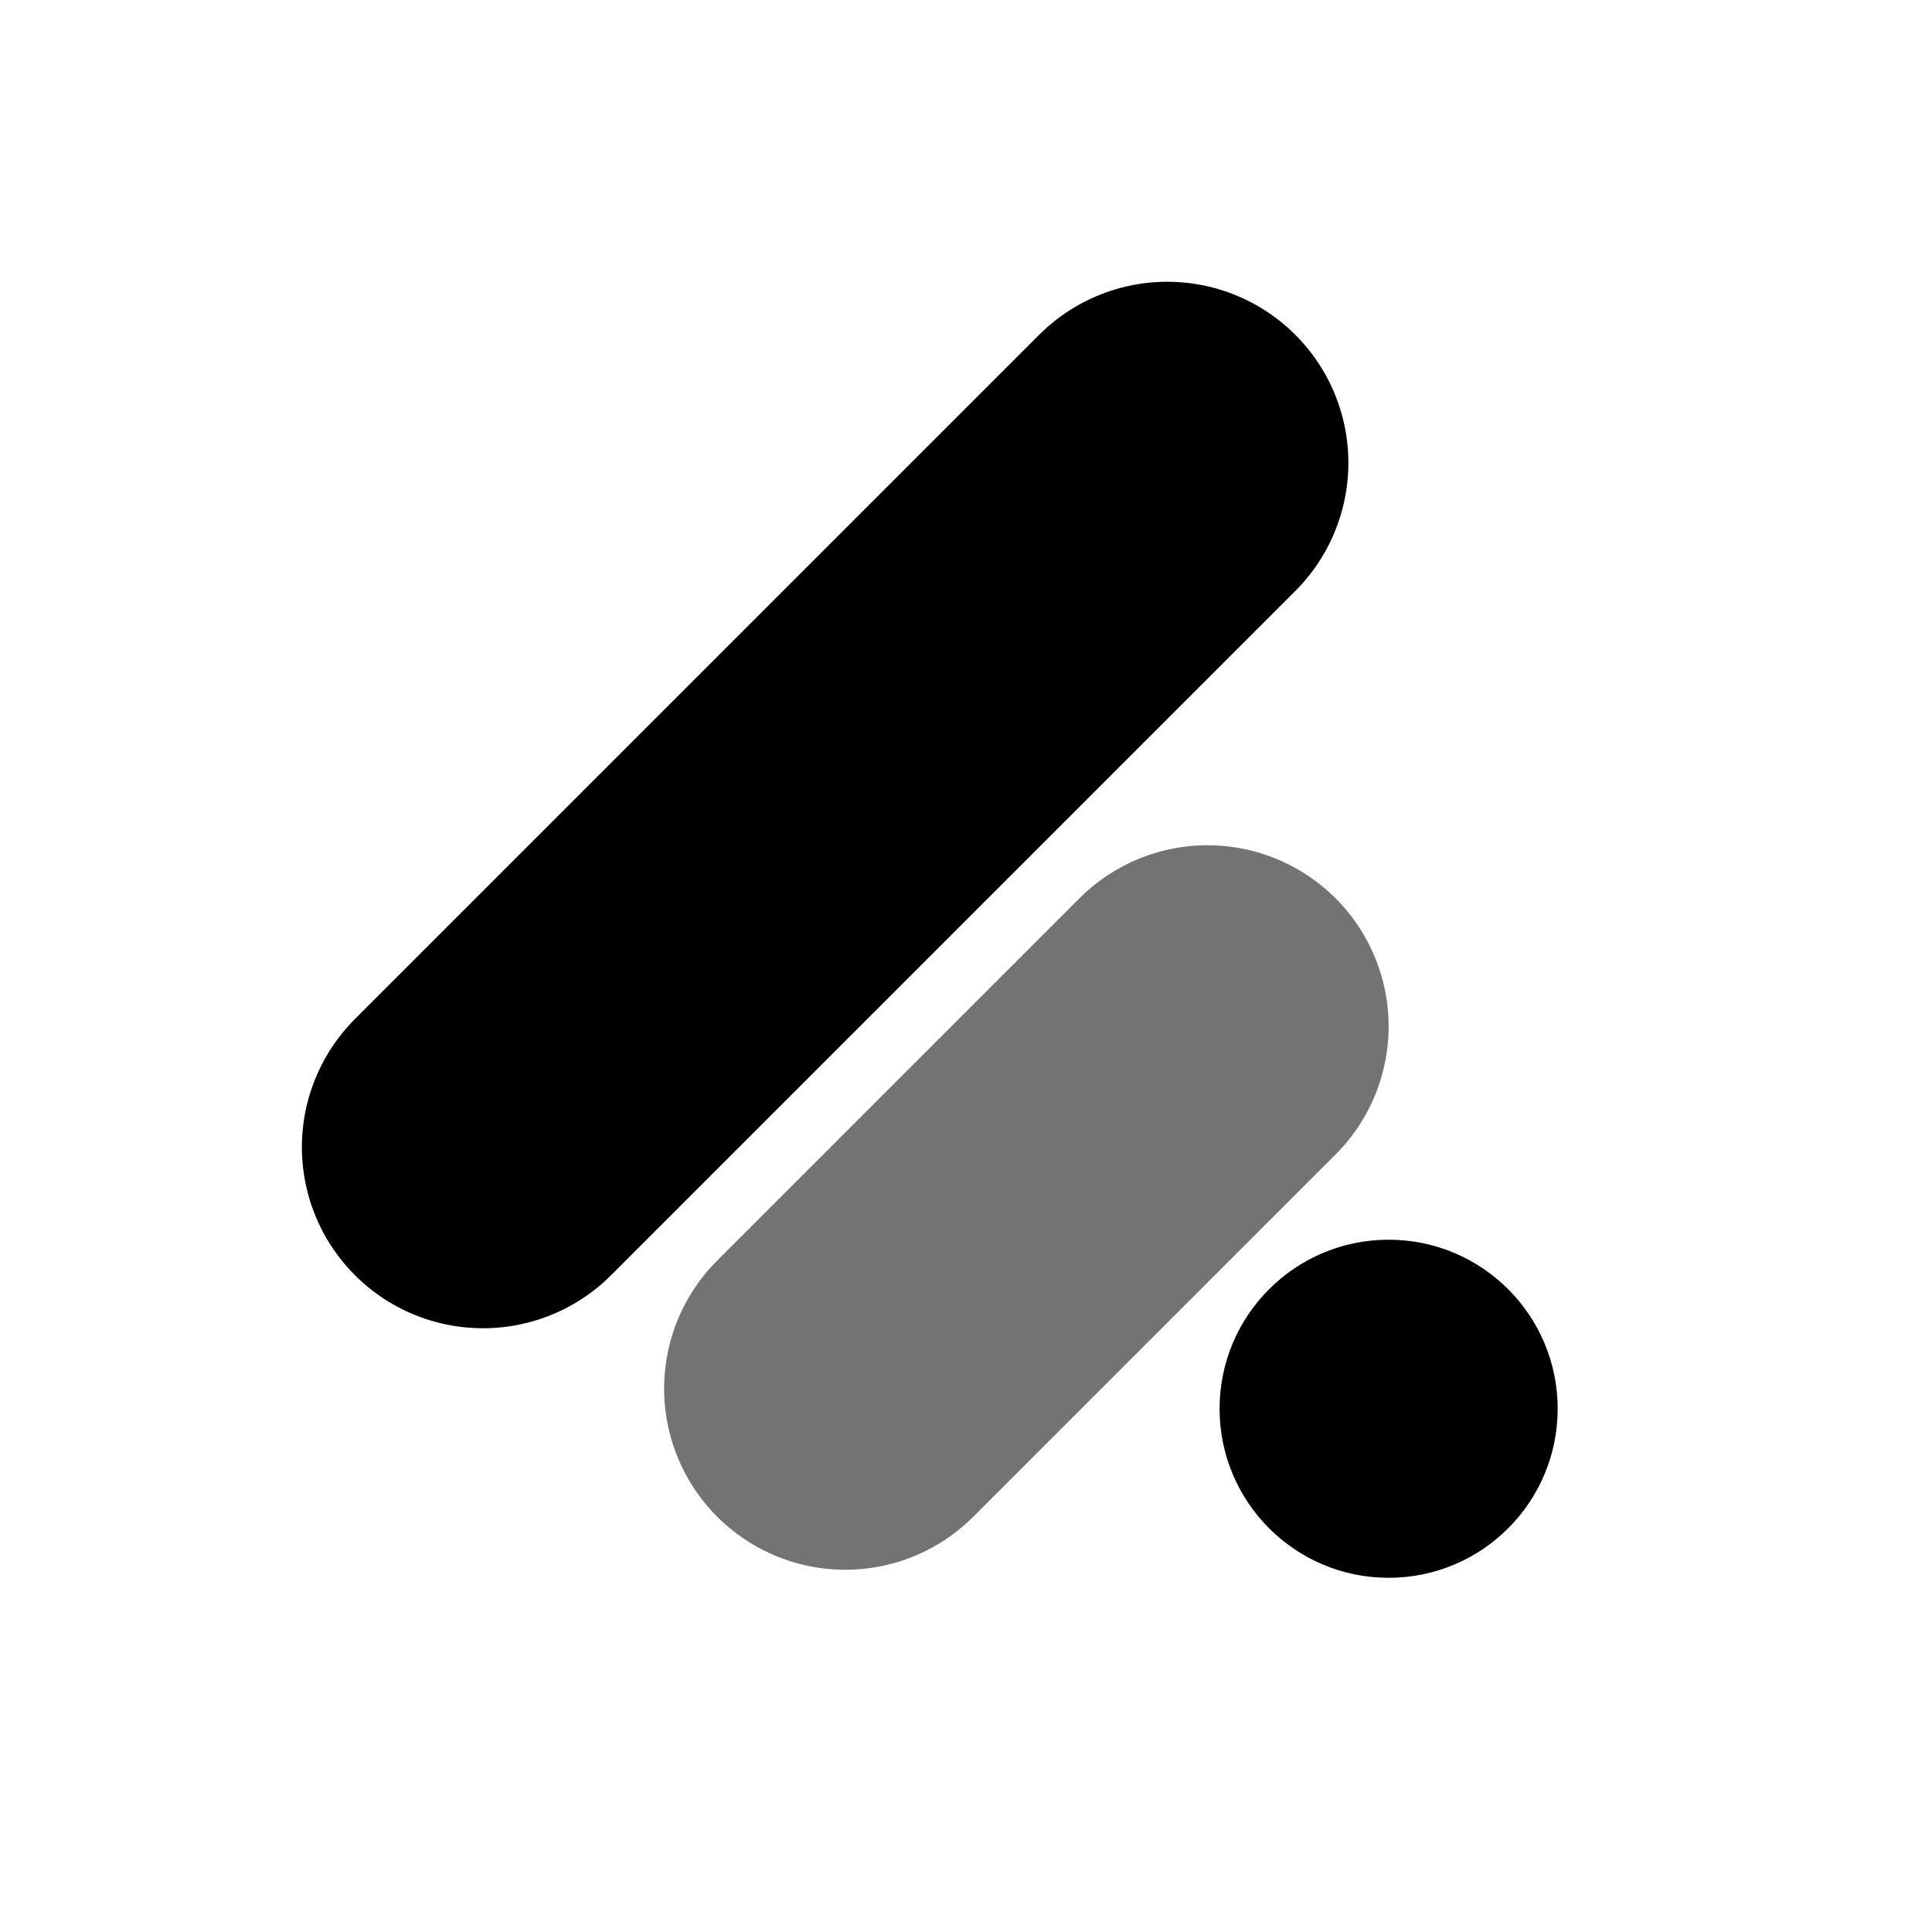
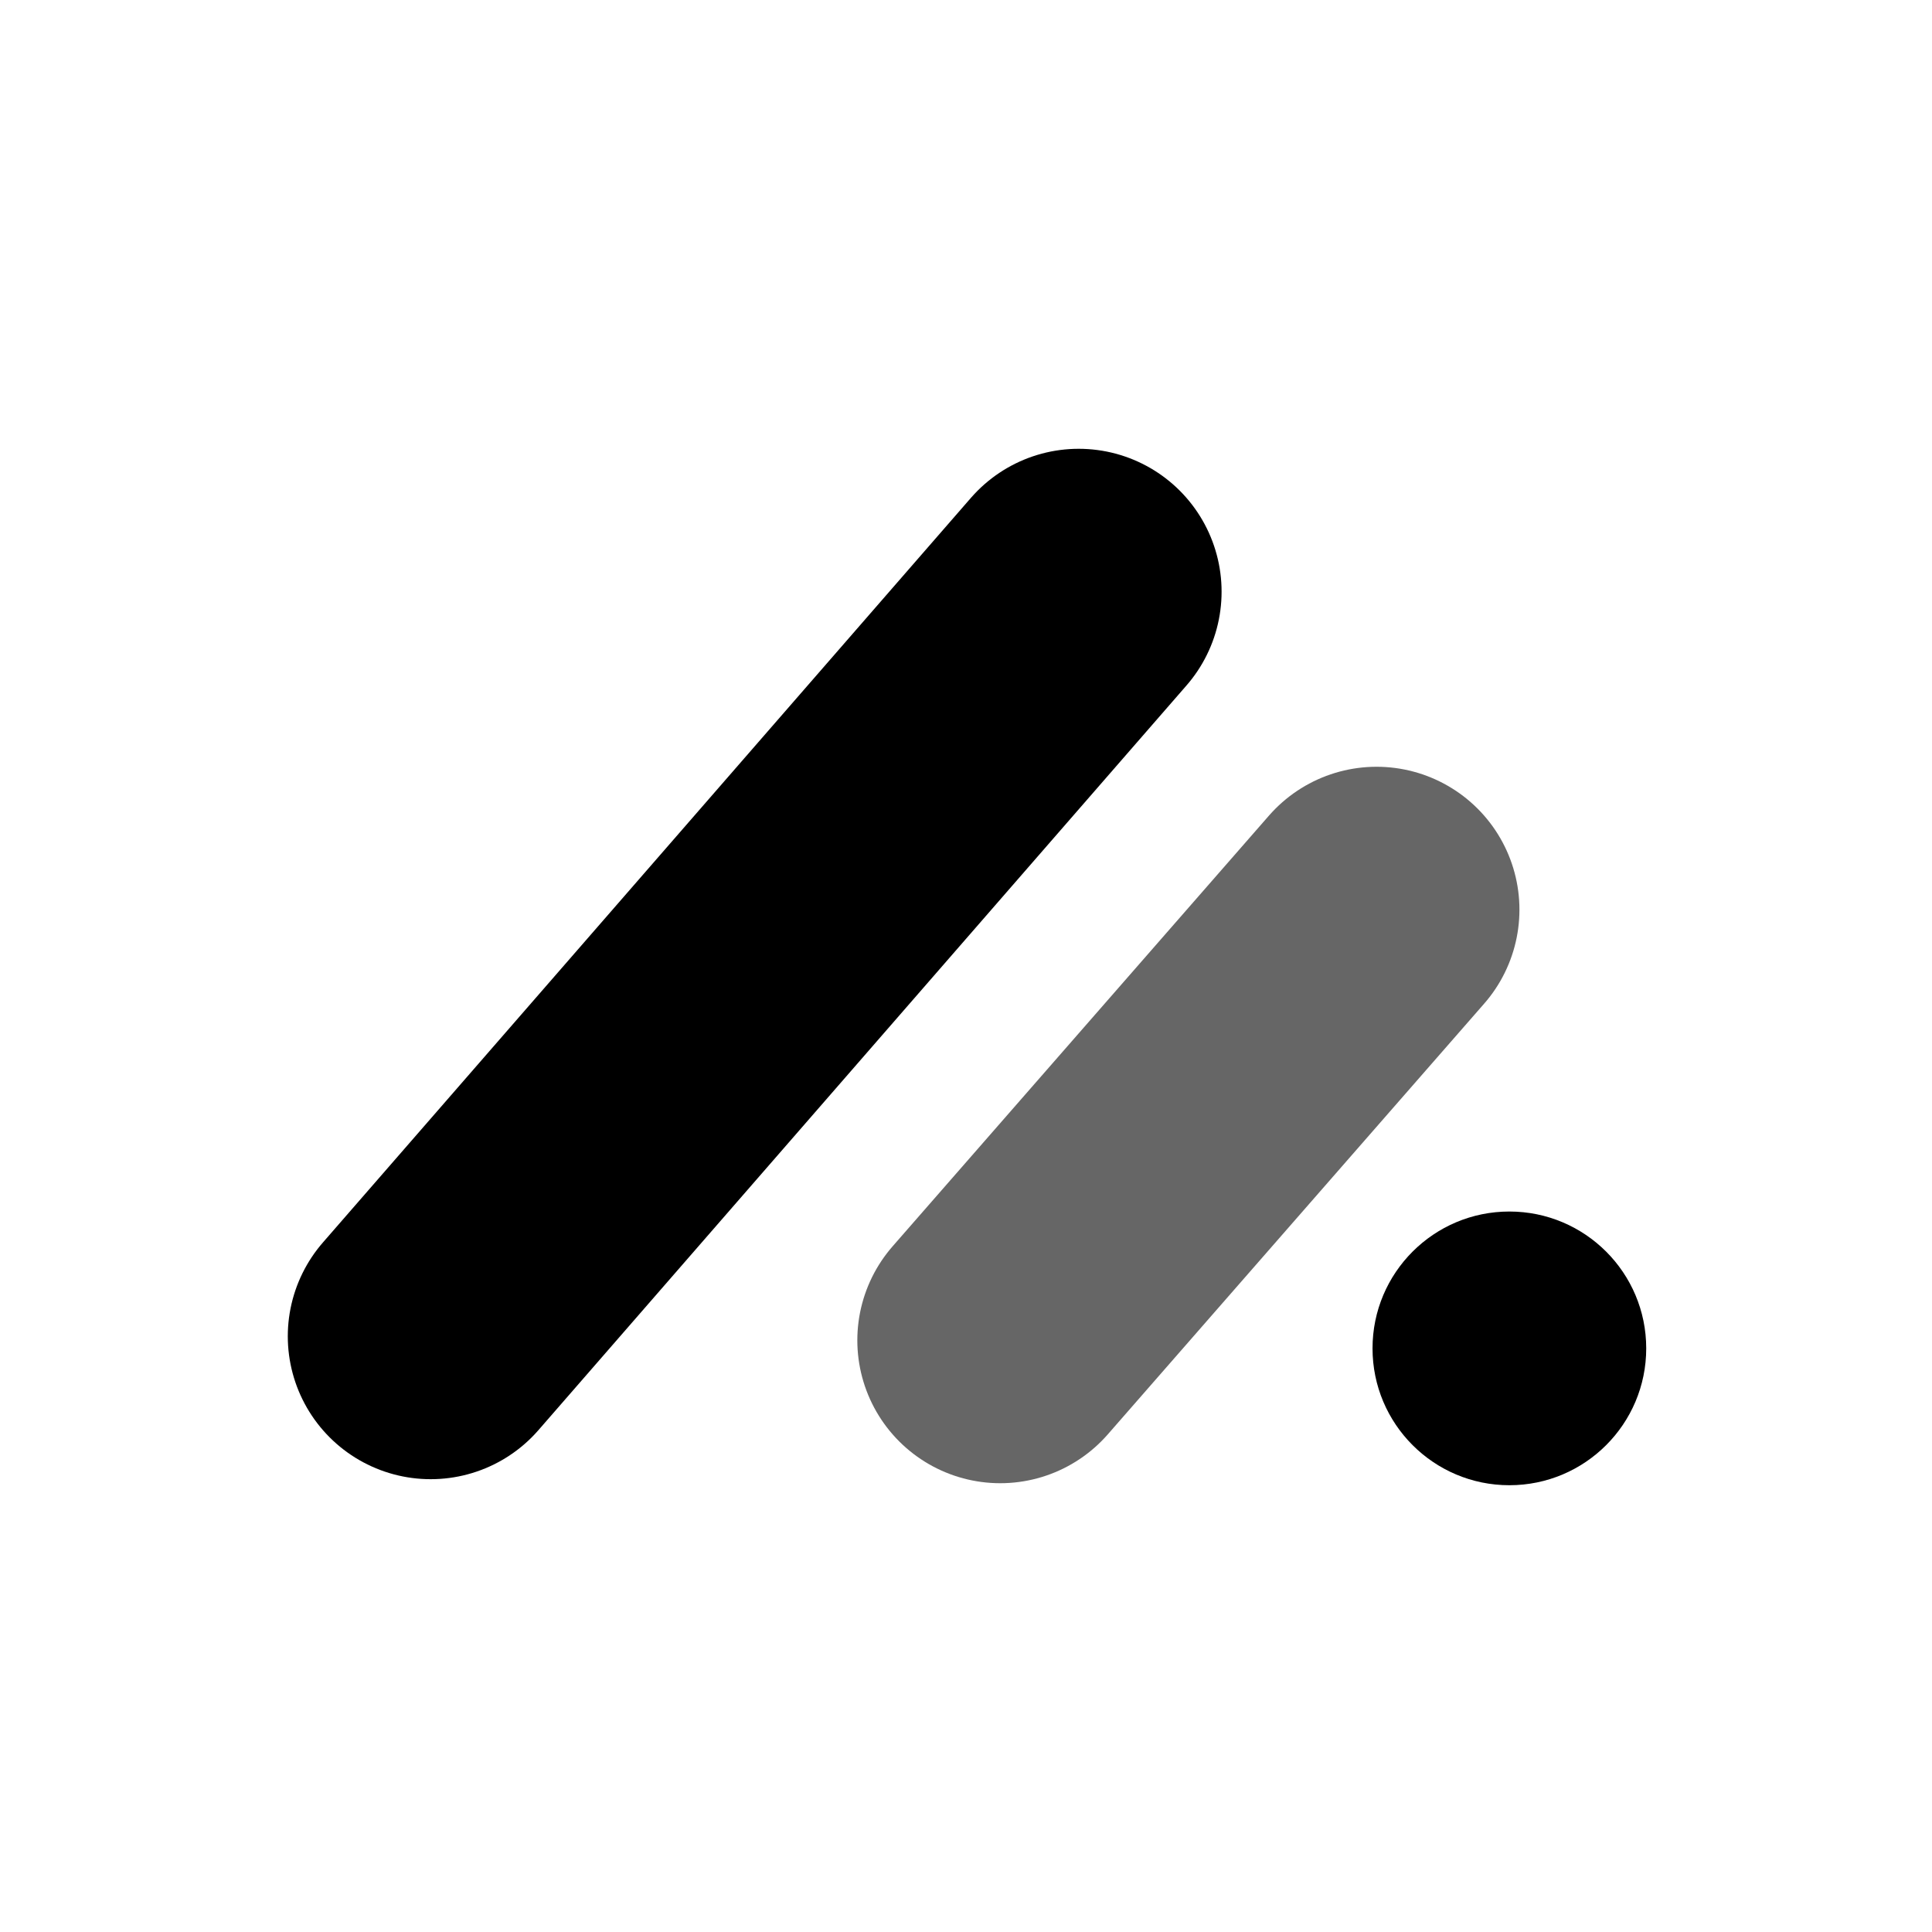
<svg xmlns="http://www.w3.org/2000/svg" viewBox="0 0 48 48" role="img" aria-label="Trazia">
-   <g fill="none" stroke="currentColor" stroke-linecap="round" stroke-width="9">
-     <path d="M12 28.5 29 11.5" />
-     <path d="M21 34.5 30 25.5" opacity=".55" />
+   <g fill="none" stroke="currentColor" stroke-linecap="round" stroke-width="7.1">
+     <path d="M10.7 33.2 26.8 14.7" />
+     <path d="M24.85 33.3 34.2 22.6" opacity=".6" />
  </g>
-   <circle cx="34.5" cy="35" r="4.2" fill="currentColor" />
+   <circle cx="37.5" cy="33.5" r="3.4" fill="currentColor" />
</svg>
